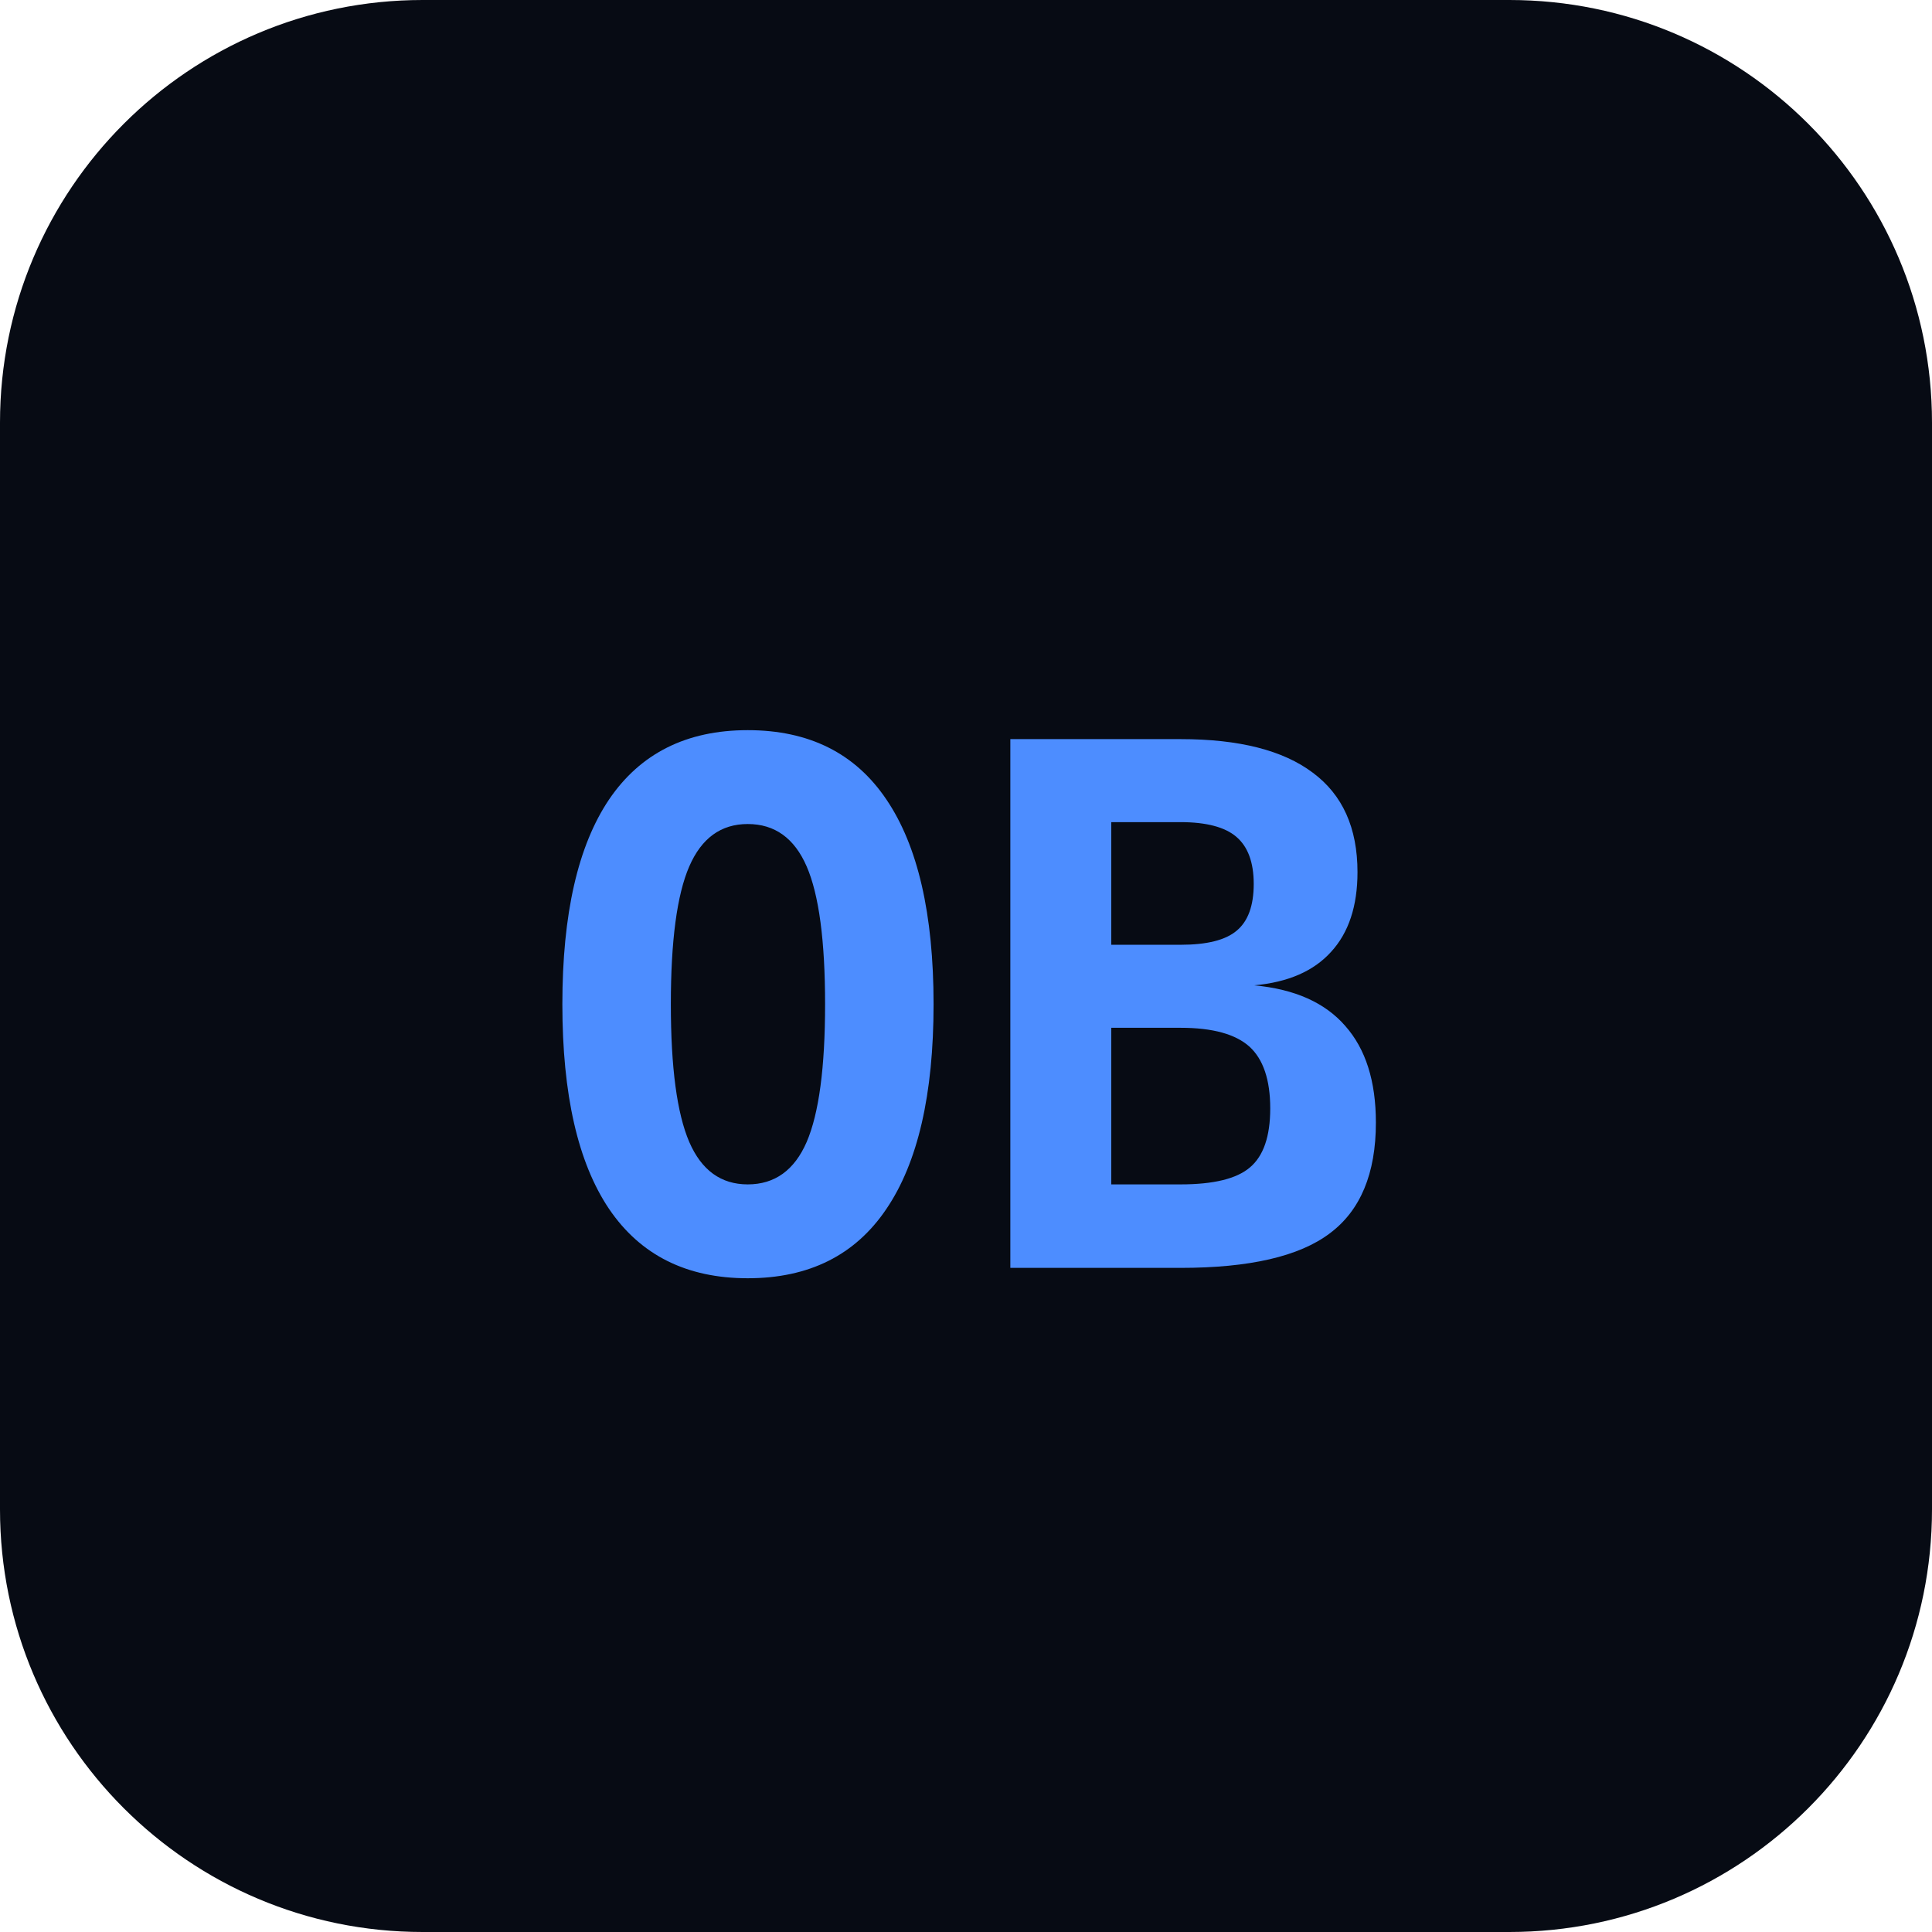
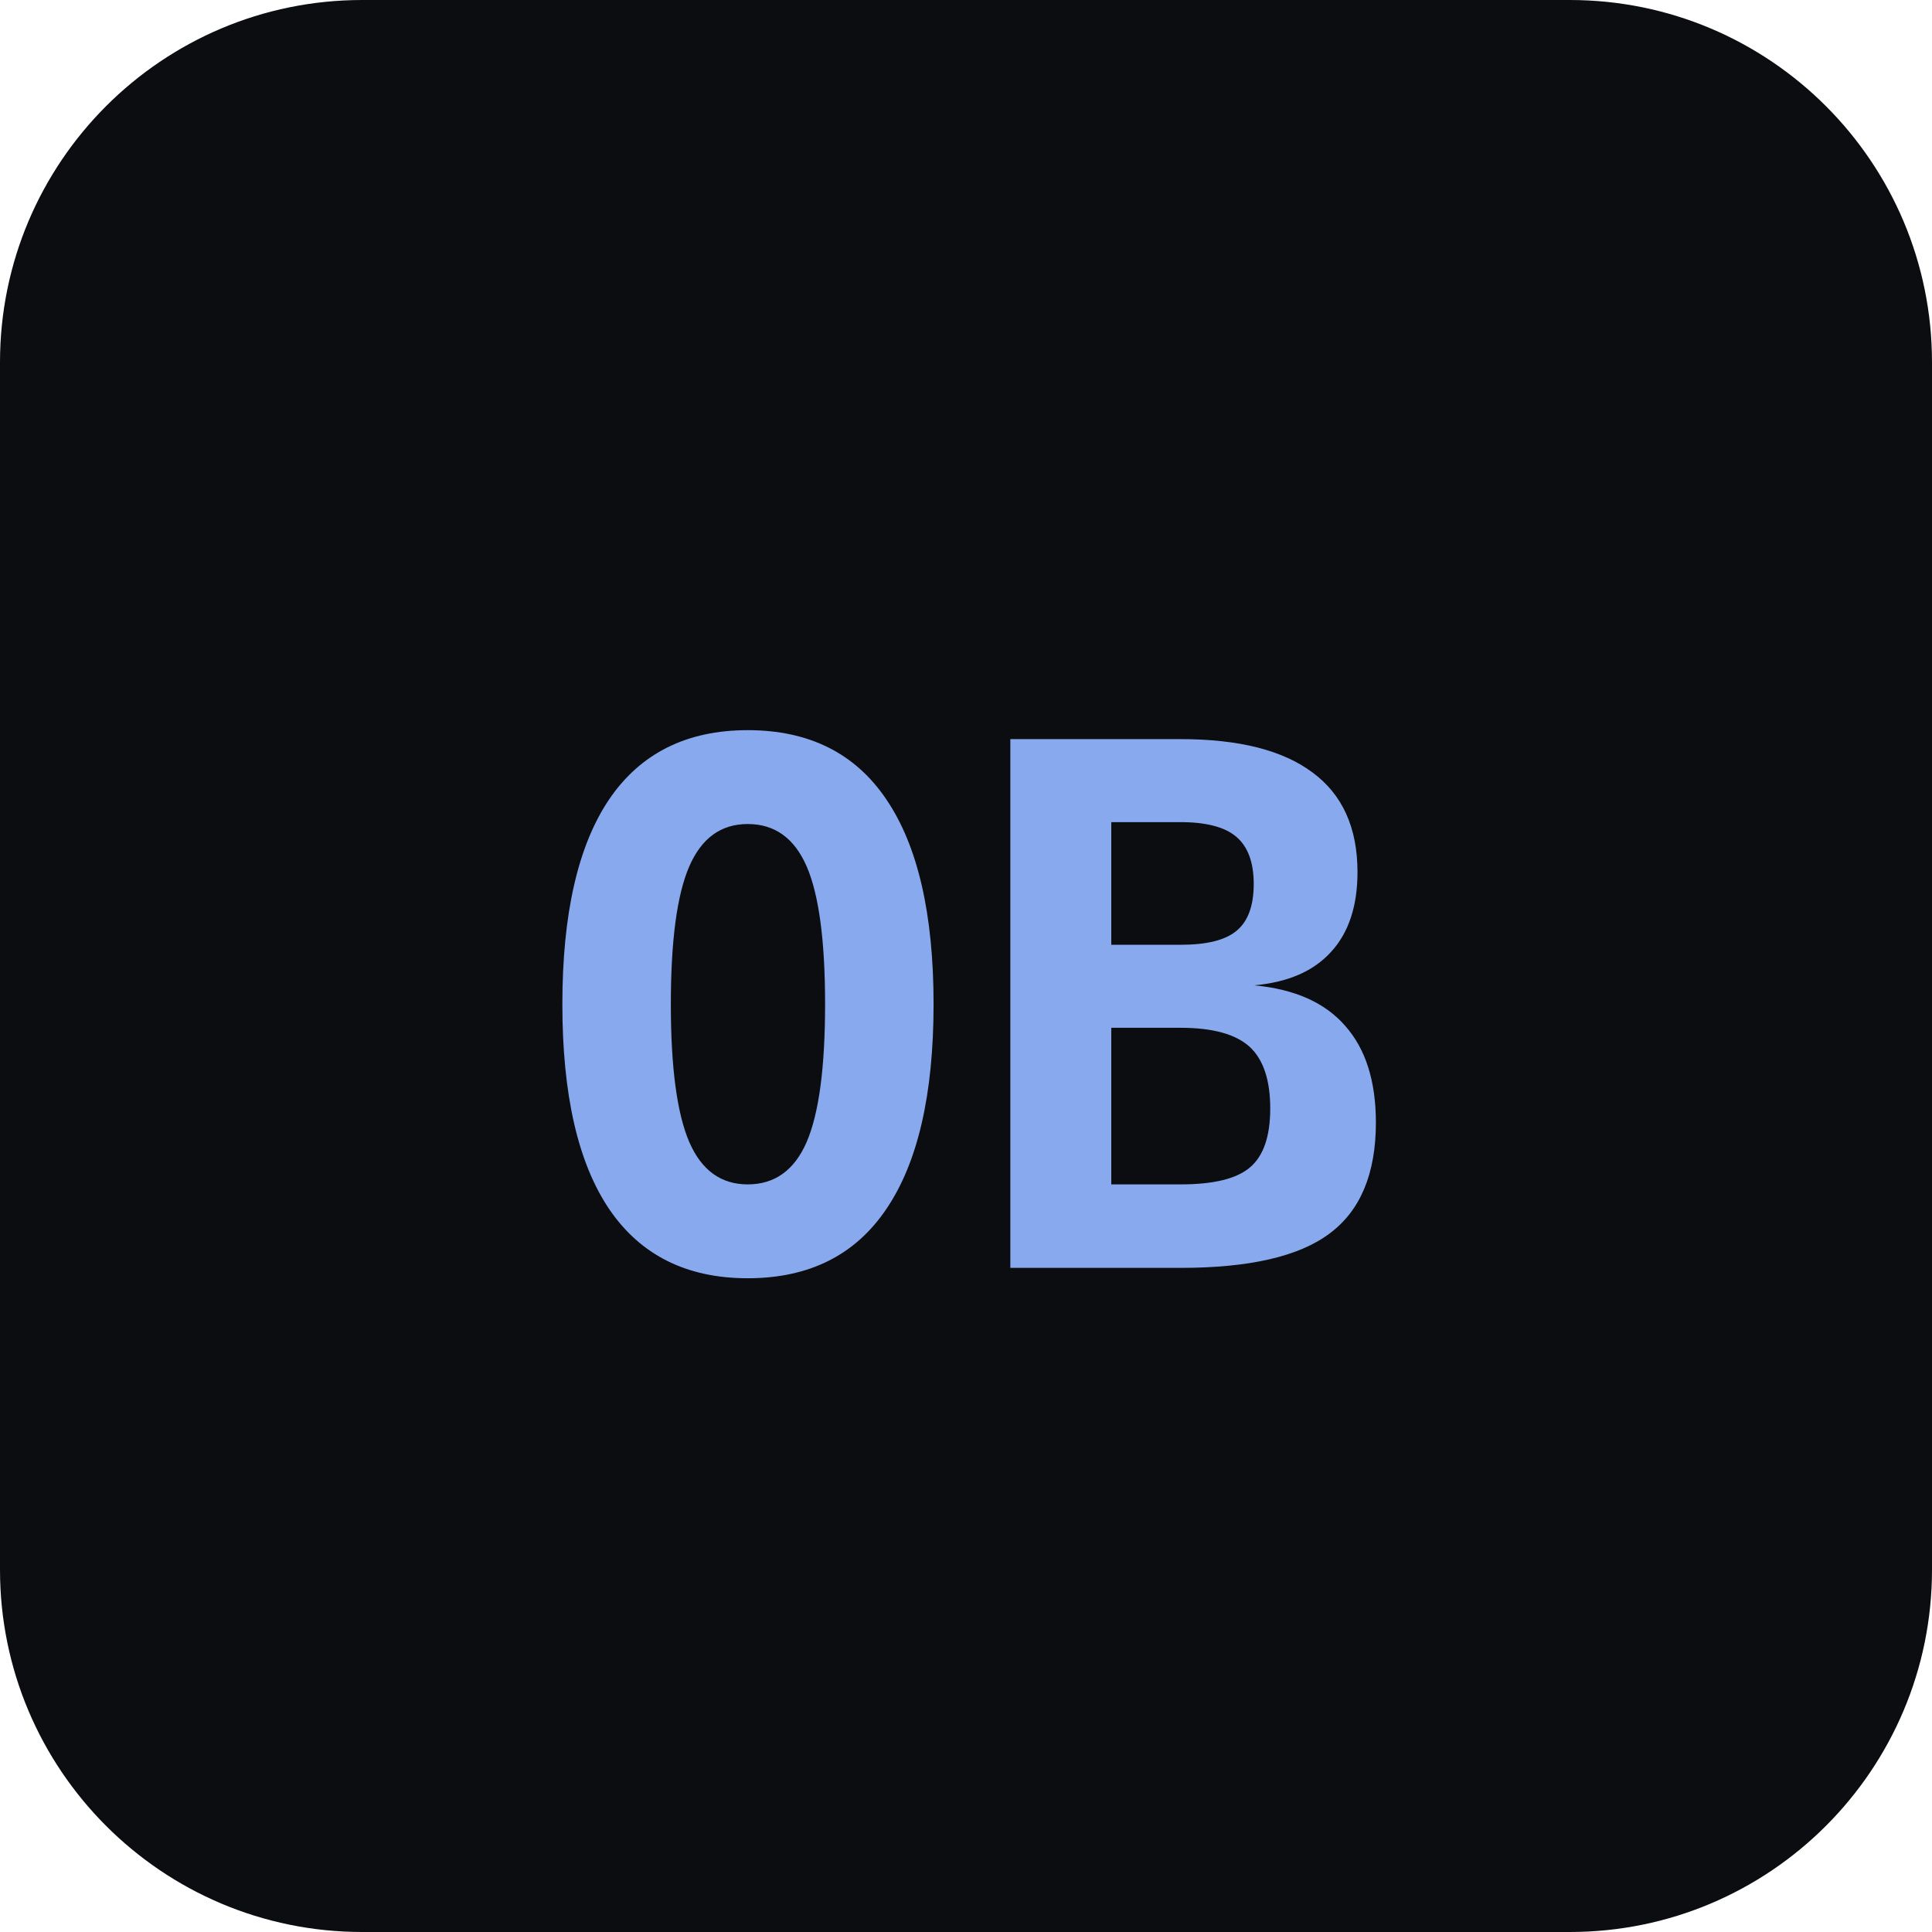
<svg xmlns="http://www.w3.org/2000/svg" viewBox="0 0 64 64">
-   <rect width="64" height="64" rx="14" fill="#070b14" />
-   <text x="32" y="42" font-family="ui-monospace, SFMono-Regular, Menlo, monospace" font-size="24" font-weight="600" fill="#4d8dff" text-anchor="middle">OB</text>
+   <rect width="64" height="64" rx="12" fill="#0b0d10" />
+   <text x="32" y="42" font-family="ui-monospace, SFMono-Regular, Menlo, monospace" font-size="24" font-weight="700" fill="#88a9ee" text-anchor="middle">OB</text>
</svg>
